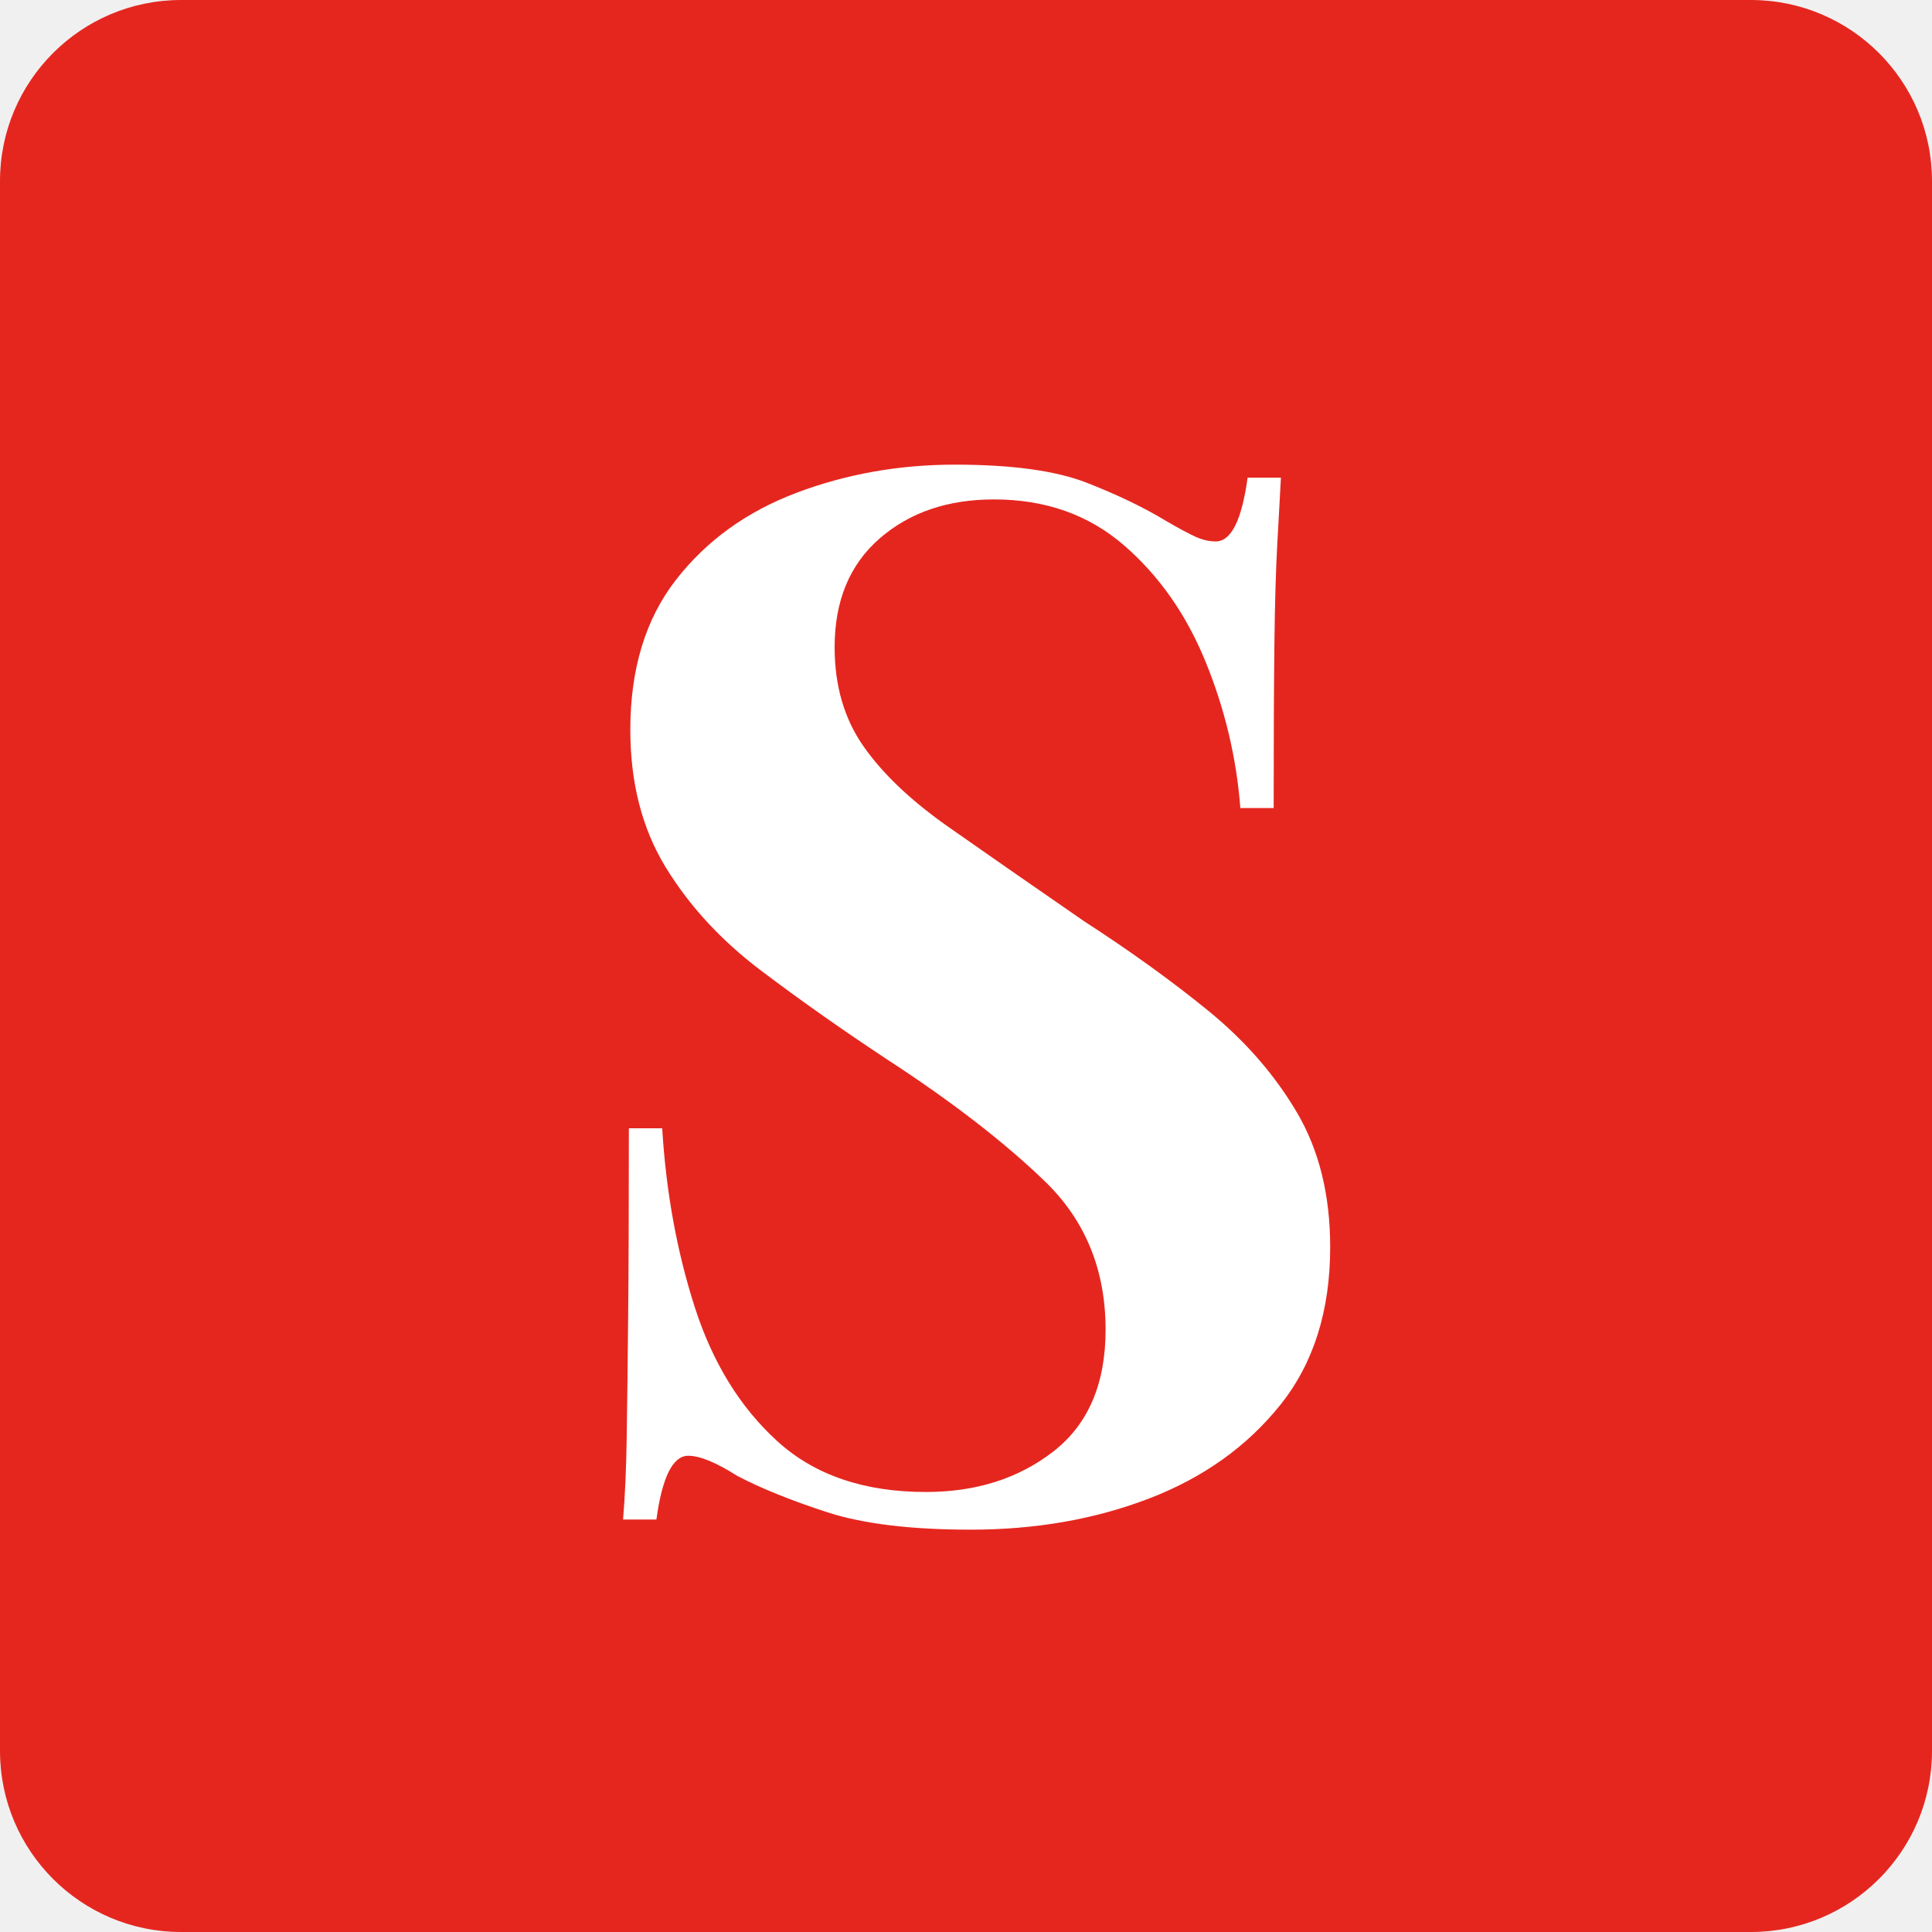
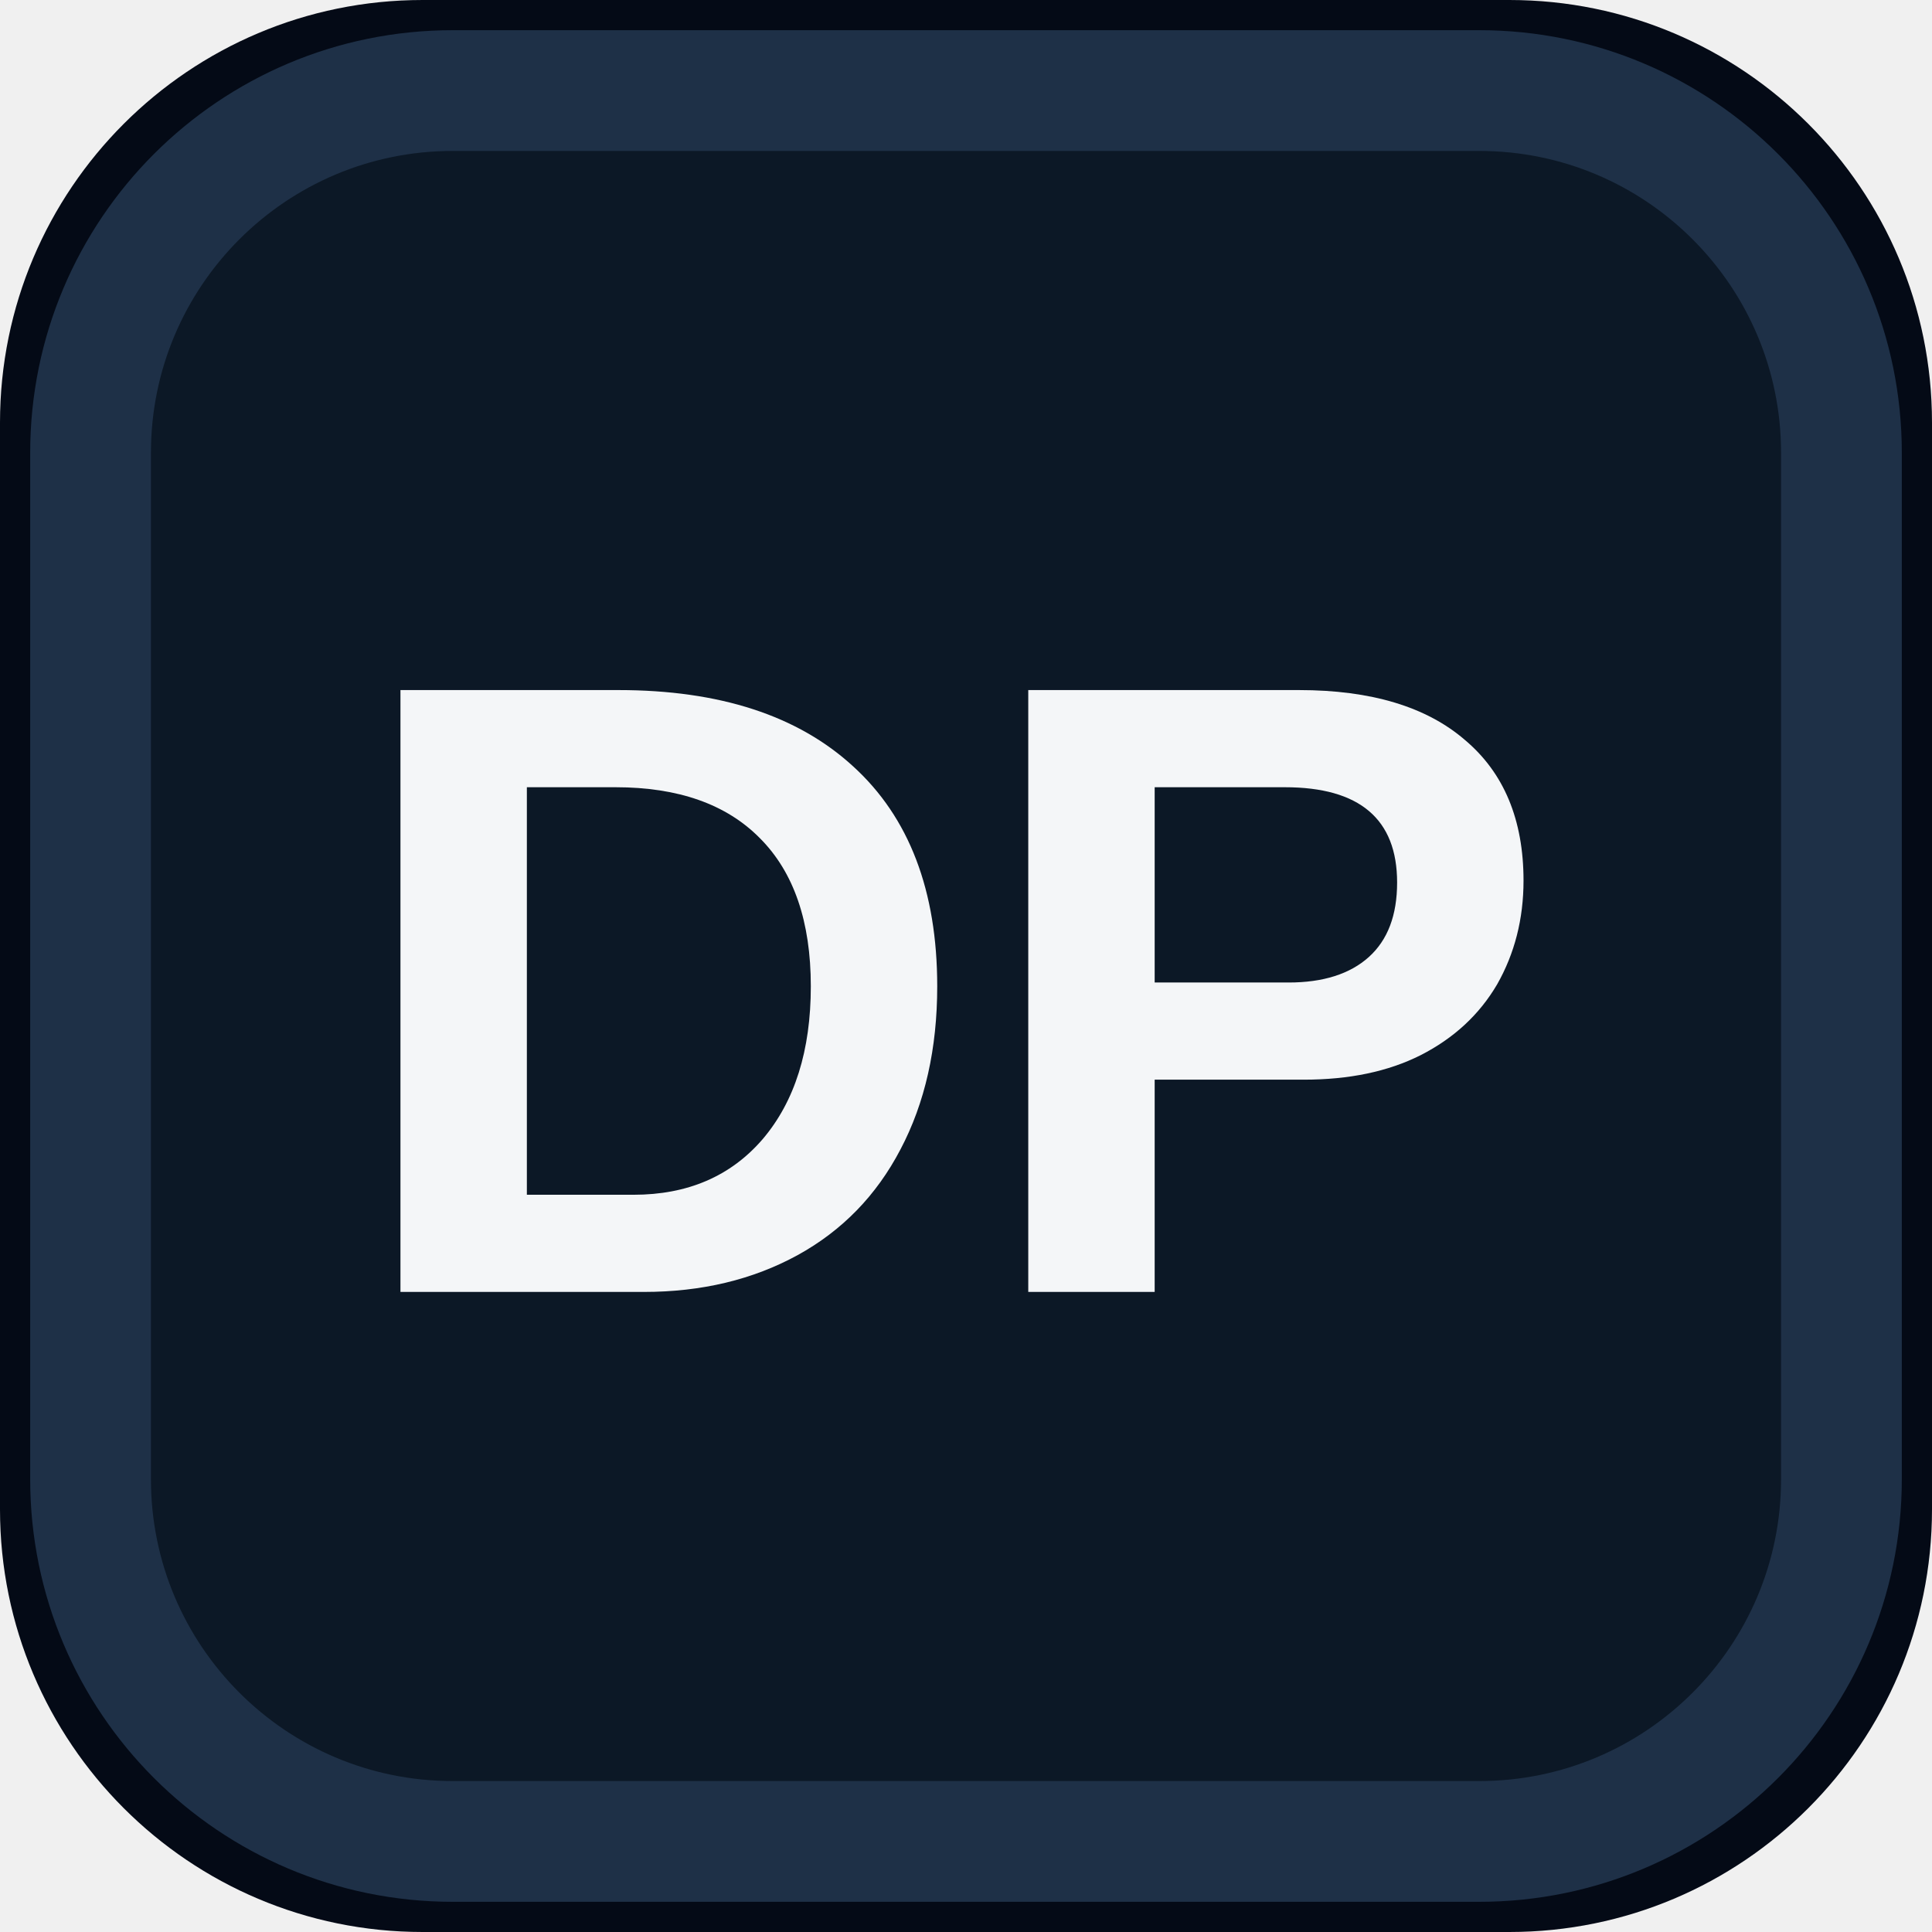
- <svg xmlns="http://www.w3.org/2000/svg" width="32px" height="32px" viewBox="0 0 32 32" version="1.1">
-   <g id="Page-1" stroke="none" stroke-width="1" fill="none" fill-rule="evenodd">
-     <g id="Group">
-       <rect id="Rectangle" fill="#E5261F" x="0" y="0" width="32" height="32" rx="3" />
-       <path d="M16.08,25.336 C17.152,25.336 18.136,25.164 19.032,24.82 C19.928,24.476 20.652,23.96 21.204,23.272 C21.756,22.584 22.032,21.712 22.032,20.656 C22.032,19.792 21.848,19.048 21.48,18.424 C21.112,17.8 20.624,17.24 20.016,16.744 C19.408,16.248 18.72,15.752 17.952,15.256 C17.072,14.648 16.324,14.128 15.708,13.696 C15.092,13.264 14.624,12.82 14.304,12.364 C13.984,11.908 13.824,11.36 13.824,10.72 C13.824,9.952 14.072,9.352 14.568,8.92 C15.064,8.488 15.696,8.272 16.464,8.272 C17.312,8.272 18.028,8.524 18.612,9.028 C19.196,9.532 19.648,10.176 19.968,10.96 C20.288,11.744 20.48,12.552 20.544,13.384 L20.544,13.384 L21.096,13.384 C21.096,12.264 21.1,11.36 21.108,10.672 C21.116,9.984 21.132,9.428 21.156,9.004 L21.17,8.757 C21.188,8.437 21.203,8.155 21.216,7.912 L21.216,7.912 L20.664,7.912 C20.568,8.616 20.392,8.968 20.136,8.968 C20.024,8.968 19.908,8.94 19.788,8.884 C19.668,8.828 19.512,8.744 19.32,8.632 C18.952,8.408 18.512,8.196 18,7.996 C17.488,7.796 16.76,7.696 15.816,7.696 C14.888,7.696 14.012,7.852 13.188,8.164 C12.364,8.476 11.7,8.956 11.196,9.604 C10.692,10.252 10.44,11.08 10.44,12.088 C10.44,12.968 10.636,13.728 11.028,14.368 C11.42,15.008 11.944,15.576 12.6,16.072 C13.256,16.568 13.96,17.064 14.712,17.56 C15.768,18.248 16.632,18.916 17.304,19.564 C17.976,20.212 18.312,21.032 18.312,22.024 C18.312,22.92 18.024,23.592 17.448,24.04 C16.872,24.488 16.168,24.712 15.336,24.712 C14.312,24.712 13.492,24.432 12.876,23.872 C12.26,23.312 11.804,22.572 11.508,21.652 C11.212,20.732 11.032,19.744 10.968,18.688 L10.968,18.688 L10.416,18.688 C10.416,19.952 10.412,20.996 10.404,21.82 C10.396,22.644 10.388,23.312 10.38,23.824 C10.372,24.336 10.352,24.784 10.32,25.168 L10.32,25.168 L10.872,25.168 C10.968,24.464 11.144,24.112 11.4,24.112 C11.592,24.112 11.864,24.224 12.216,24.448 C12.616,24.656 13.112,24.856 13.704,25.048 C14.296,25.24 15.088,25.336 16.08,25.336 Z" id="S" fill="#FFFFFF" fill-rule="nonzero" />
-     </g>
-   </g>
+ <svg xmlns="http://www.w3.org/2000/svg" width="32" height="32" viewBox="0 0 32 32" role="img" aria-labelledby="title">
+   <rect width="32" height="32" rx="7" fill="#040A16" />
+   <rect x="1.5" y="1.5" width="29" height="29" rx="6" fill="#0C1826" stroke="#1E3047" stroke-width="2" />
+   <text x="10.9" y="21.4" text-anchor="middle" font-family="Arial, Helvetica, sans-serif" font-size="14.5" font-weight="800" fill="#F4F6F8">D</text>
+   <text x="20.9" y="21.4" text-anchor="middle" font-family="Arial, Helvetica, sans-serif" font-size="14.5" font-weight="800" fill="#F4F6F8">P</text>
</svg>
